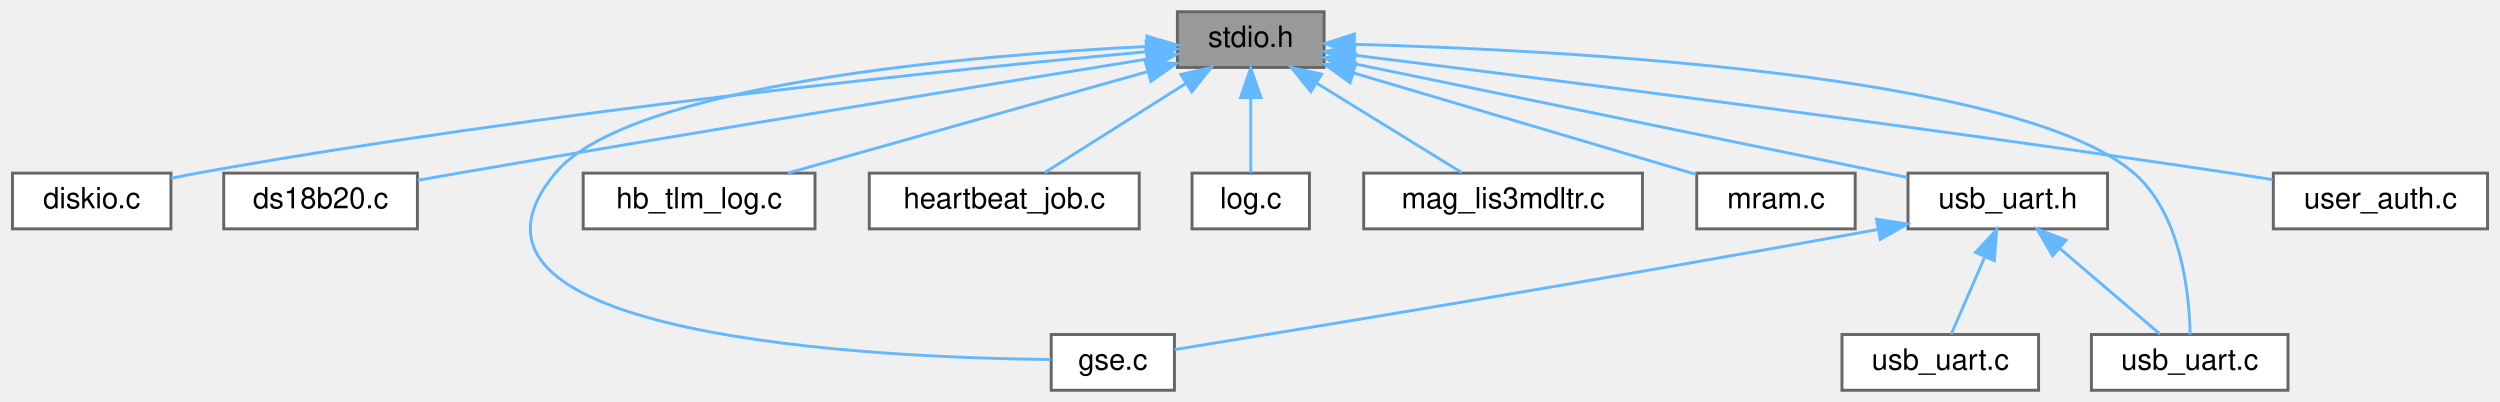
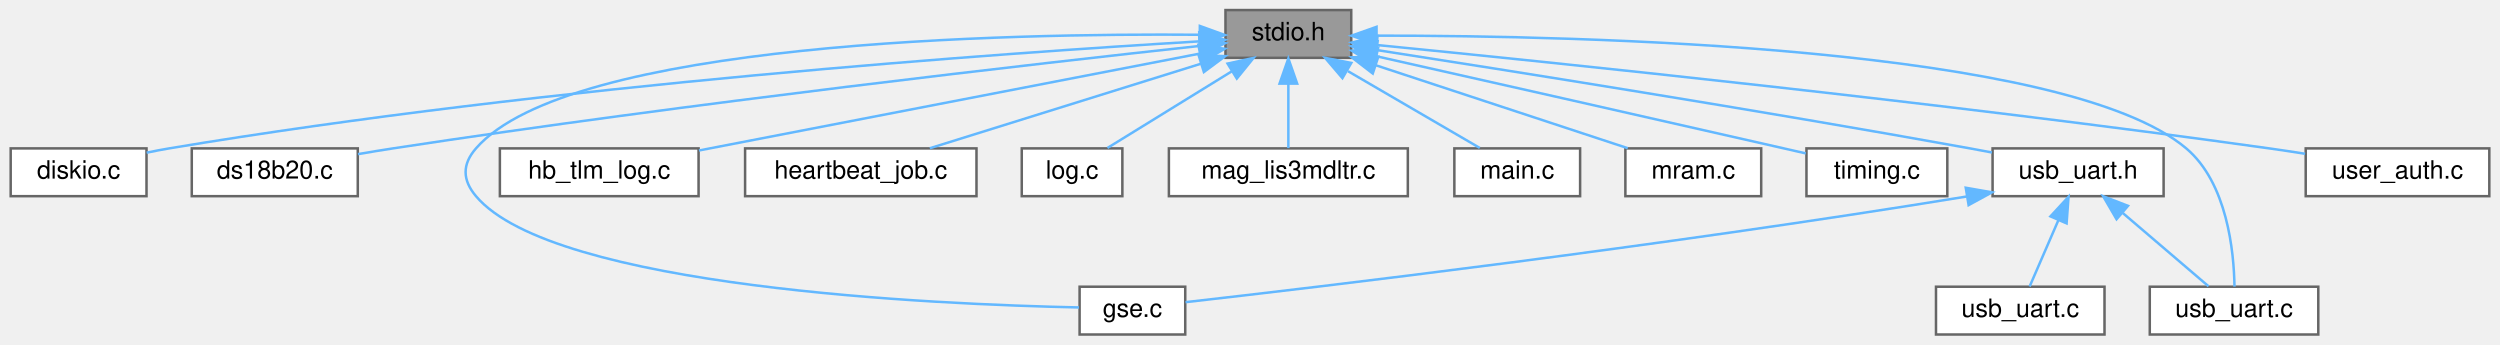
- <svg xmlns="http://www.w3.org/2000/svg" xmlns:xlink="http://www.w3.org/1999/xlink" width="852pt" height="137pt" viewBox="0.00 0.00 851.50 137.00">
+ <svg xmlns="http://www.w3.org/2000/svg" xmlns:xlink="http://www.w3.org/1999/xlink" width="994pt" height="137pt" viewBox="0.00 0.00 993.50 137.00">
  <g id="graph0" class="graph" transform="scale(1 1) rotate(0) translate(4 133)">
    <g id="Node000001" class="node">
      <g id="a_Node000001">
        <a xlink:title=" ">
-           <polygon fill="#999999" stroke="#666666" points="447,-129 397,-129 397,-110 447,-110 447,-129" />
-           <text text-anchor="middle" x="422" y="-117" font-family="Helvetica,sans-Serif" font-size="10.00">stdio.h</text>
+           <polygon fill="#999999" stroke="#666666" points="533,-129 483,-129 483,-110 533,-110 533,-129" />
+           <text text-anchor="middle" x="508" y="-117" font-family="Helvetica,sans-Serif" font-size="10.00">stdio.h</text>
        </a>
      </g>
    </g>
    <g id="Node000002" class="node">
      <g id="a_Node000002">
        <a xlink:href="drivers_2src_2diskio_8c.html" target="_top" xlink:title=" ">
          <polygon fill="white" stroke="#666666" points="54,-74 0,-74 0,-55 54,-55 54,-74" />
          <text text-anchor="middle" x="27" y="-62" font-family="Helvetica,sans-Serif" font-size="10.00">diskio.c</text>
        </a>
      </g>
    </g>
    <g id="edge1_Node000001_Node000002" class="edge">
      <g id="a_edge1_Node000001_Node000002">
        <a xlink:title=" ">
-           <path fill="none" stroke="#63b8ff" d="M386.55,-115.39C321.91,-109.44 180.7,-95.13 63,-74 60.09,-73.48 57.07,-72.87 54.06,-72.22" />
-           <polygon fill="#63b8ff" stroke="#63b8ff" points="386.34,-118.89 396.61,-116.31 386.97,-111.92 386.34,-118.89" />
+           <path fill="none" stroke="#63b8ff" d="M472.37,-116.54C396.6,-112.02 214.09,-99.28 63,-74 60.09,-73.51 57.06,-72.93 54.05,-72.29" />
+           <polygon fill="#63b8ff" stroke="#63b8ff" points="472.57,-120.06 482.75,-117.15 472.98,-113.07 472.57,-120.06" />
        </a>
      </g>
    </g>
    <g id="Node000003" class="node">
      <g id="a_Node000003">
        <a xlink:href="ds18b20_8c.html" target="_top" xlink:title=" ">
          <polygon fill="white" stroke="#666666" points="138,-74 72,-74 72,-55 138,-55 138,-74" />
          <text text-anchor="middle" x="105" y="-62" font-family="Helvetica,sans-Serif" font-size="10.00">ds18b20.c</text>
        </a>
      </g>
    </g>
    <g id="edge2_Node000001_Node000003" class="edge">
      <g id="a_edge2_Node000001_Node000003">
        <a xlink:title=" ">
-           <path fill="none" stroke="#63b8ff" d="M386.7,-112.86C335.1,-104.58 236.09,-88.53 152,-74 147.51,-73.22 142.77,-72.39 138.11,-71.56" />
-           <polygon fill="#63b8ff" stroke="#63b8ff" points="386.24,-116.33 396.67,-114.46 387.35,-109.42 386.24,-116.33" />
+           <path fill="none" stroke="#63b8ff" d="M472.95,-114.76C409.01,-107.8 269.23,-91.91 152,-74 147.49,-73.31 142.75,-72.53 138.09,-71.72" />
+           <polygon fill="#63b8ff" stroke="#63b8ff" points="472.58,-118.24 482.9,-115.84 473.34,-111.28 472.58,-118.24" />
        </a>
      </g>
    </g>
    <g id="Node000004" class="node">
      <g id="a_Node000004">
        <a xlink:href="gse_8c.html" target="_top" xlink:title=" ">
-           <polygon fill="white" stroke="#666666" points="396,-19 354,-19 354,0 396,0 396,-19" />
-           <text text-anchor="middle" x="375" y="-7" font-family="Helvetica,sans-Serif" font-size="10.00">gse.c</text>
+           <polygon fill="white" stroke="#666666" points="467,-19 425,-19 425,0 467,0 467,-19" />
+           <text text-anchor="middle" x="446" y="-7" font-family="Helvetica,sans-Serif" font-size="10.00">gse.c</text>
        </a>
      </g>
    </g>
    <g id="edge3_Node000001_Node000004" class="edge">
      <g id="a_edge3_Node000001_Node000004">
        <a xlink:title=" ">
-           <path fill="none" stroke="#63b8ff" d="M386.68,-117.19C327,-114.16 210.22,-104.39 185,-74 138.47,-17.93 295.34,-11.1 353.87,-10.47" />
-           <polygon fill="#63b8ff" stroke="#63b8ff" points="386.62,-120.69 396.78,-117.67 386.95,-113.7 386.62,-120.69" />
+           <path fill="none" stroke="#63b8ff" d="M472.75,-119.18C396.89,-119.8 222.03,-116.49 185,-74 179.45,-67.63 179.55,-61.45 185,-55 215.76,-18.55 368.13,-11.95 424.76,-10.76" />
+           <polygon fill="#63b8ff" stroke="#63b8ff" points="472.81,-122.68 482.77,-119.07 472.73,-115.68 472.81,-122.68" />
        </a>
      </g>
    </g>
    <g id="Node000005" class="node">
      <g id="a_Node000005">
        <a xlink:href="hb__tlm__log_8c.html" target="_top" xlink:title=" ">
          <polygon fill="white" stroke="#666666" points="273.5,-74 194.5,-74 194.5,-55 273.5,-55 273.5,-74" />
          <text text-anchor="middle" x="234" y="-62" font-family="Helvetica,sans-Serif" font-size="10.00">hb_tlm_log.c</text>
        </a>
      </g>
    </g>
    <g id="edge4_Node000001_Node000005" class="edge">
      <g id="a_edge4_Node000001_Node000005">
        <a xlink:title=" ">
-           <path fill="none" stroke="#63b8ff" d="M386.76,-108.57C351.45,-98.61 297.66,-83.45 264.23,-74.02" />
-           <polygon fill="#63b8ff" stroke="#63b8ff" points="386.07,-112.01 396.65,-111.35 387.97,-105.27 386.07,-112.01" />
+           <path fill="none" stroke="#63b8ff" d="M472.79,-111.69C421.67,-101.8 327.17,-83.52 273.66,-73.17" />
+           <polygon fill="#63b8ff" stroke="#63b8ff" points="472.23,-115.15 482.71,-113.61 473.56,-108.27 472.23,-115.15" />
        </a>
      </g>
    </g>
    <g id="Node000006" class="node">
      <g id="a_Node000006">
        <a xlink:href="heartbeat__job_8c.html" target="_top" xlink:title=" ">
          <polygon fill="white" stroke="#666666" points="384,-74 292,-74 292,-55 384,-55 384,-74" />
          <text text-anchor="middle" x="338" y="-62" font-family="Helvetica,sans-Serif" font-size="10.00">heartbeat_job.c</text>
        </a>
      </g>
    </g>
    <g id="edge5_Node000001_Node000006" class="edge">
      <g id="a_edge5_Node000001_Node000006">
        <a xlink:title=" ">
-           <path fill="none" stroke="#63b8ff" d="M399.69,-104.42C384.45,-94.81 364.73,-82.37 351.74,-74.17" />
-           <polygon fill="#63b8ff" stroke="#63b8ff" points="398.18,-107.61 408.5,-109.98 401.91,-101.69 398.18,-107.61" />
+           <path fill="none" stroke="#63b8ff" d="M473.12,-107.63C441.25,-97.69 394.74,-83.19 365.44,-74.06" />
+           <polygon fill="#63b8ff" stroke="#63b8ff" points="472.33,-111.04 482.92,-110.68 474.41,-104.36 472.33,-111.04" />
        </a>
      </g>
    </g>
    <g id="Node000007" class="node">
      <g id="a_Node000007">
        <a xlink:href="utilities_2src_2log_8c.html" target="_top" xlink:title=" ">
          <polygon fill="white" stroke="#666666" points="442,-74 402,-74 402,-55 442,-55 442,-74" />
          <text text-anchor="middle" x="422" y="-62" font-family="Helvetica,sans-Serif" font-size="10.00">log.c</text>
        </a>
      </g>
    </g>
    <g id="edge6_Node000001_Node000007" class="edge">
      <g id="a_edge6_Node000001_Node000007">
        <a xlink:title=" ">
-           <path fill="none" stroke="#63b8ff" d="M422,-99.66C422,-90.93 422,-80.99 422,-74.09" />
-           <polygon fill="#63b8ff" stroke="#63b8ff" points="418.5,-99.75 422,-109.75 425.5,-99.75 418.5,-99.75" />
+           <path fill="none" stroke="#63b8ff" d="M485.6,-104.7C469.93,-95.04 449.49,-82.44 436.07,-74.17" />
+           <polygon fill="#63b8ff" stroke="#63b8ff" points="483.83,-107.72 494.18,-109.98 487.51,-101.76 483.83,-107.72" />
        </a>
      </g>
    </g>
    <g id="Node000008" class="node">
      <g id="a_Node000008">
        <a xlink:href="mag__lis3mdltr_8c.html" target="_top" xlink:title=" ">
          <polygon fill="white" stroke="#666666" points="555.5,-74 460.5,-74 460.5,-55 555.5,-55 555.5,-74" />
          <text text-anchor="middle" x="508" y="-62" font-family="Helvetica,sans-Serif" font-size="10.00">mag_lis3mdltr.c</text>
        </a>
      </g>
    </g>
    <g id="edge7_Node000001_Node000008" class="edge">
      <g id="a_edge7_Node000001_Node000008">
        <a xlink:title=" ">
-           <path fill="none" stroke="#63b8ff" d="M444.4,-104.7C460.07,-95.04 480.51,-82.44 493.93,-74.17" />
-           <polygon fill="#63b8ff" stroke="#63b8ff" points="442.49,-101.76 435.82,-109.98 446.17,-107.72 442.49,-101.76" />
+           <path fill="none" stroke="#63b8ff" d="M508,-99.66C508,-90.93 508,-80.99 508,-74.09" />
+           <polygon fill="#63b8ff" stroke="#63b8ff" points="504.5,-99.75 508,-109.75 511.5,-99.75 504.5,-99.75" />
        </a>
      </g>
    </g>
    <g id="Node000009" class="node">
      <g id="a_Node000009">
-         <a xlink:href="mram_8c.html" target="_top" xlink:title=" ">
-           <polygon fill="white" stroke="#666666" points="628,-74 574,-74 574,-55 628,-55 628,-74" />
-           <text text-anchor="middle" x="601" y="-62" font-family="Helvetica,sans-Serif" font-size="10.00">mram.c</text>
+         <a xlink:href="main_8c.html" target="_top" xlink:title=" ">
+           <polygon fill="white" stroke="#666666" points="624,-74 574,-74 574,-55 624,-55 624,-74" />
+           <text text-anchor="middle" x="599" y="-62" font-family="Helvetica,sans-Serif" font-size="10.00">main.c</text>
        </a>
      </g>
    </g>
    <g id="edge8_Node000001_Node000009" class="edge">
      <g id="a_edge8_Node000001_Node000009">
        <a xlink:title=" ">
-           <path fill="none" stroke="#63b8ff" d="M456.86,-108.18C491.06,-98.05 542.52,-82.81 573.81,-73.55" />
-           <polygon fill="#63b8ff" stroke="#63b8ff" points="455.86,-104.82 447.27,-111.02 457.85,-111.54 455.86,-104.82" />
+           <path fill="none" stroke="#63b8ff" d="M531.7,-104.7C548.28,-95.04 569.91,-82.44 584.11,-74.17" />
+           <polygon fill="#63b8ff" stroke="#63b8ff" points="529.5,-101.93 522.62,-109.98 533.02,-107.98 529.5,-101.93" />
        </a>
      </g>
    </g>
    <g id="Node000010" class="node">
      <g id="a_Node000010">
-         <a xlink:href="simulator_2drivers_2src_2usb__uart_8c.html" target="_top" xlink:title=" ">
-           <polygon fill="white" stroke="#666666" points="775.5,-19 708.5,-19 708.5,0 775.5,0 775.5,-19" />
-           <text text-anchor="middle" x="742" y="-7" font-family="Helvetica,sans-Serif" font-size="10.00">usb_uart.c</text>
+         <a xlink:href="mram_8c.html" target="_top" xlink:title=" ">
+           <polygon fill="white" stroke="#666666" points="696,-74 642,-74 642,-55 696,-55 696,-74" />
+           <text text-anchor="middle" x="669" y="-62" font-family="Helvetica,sans-Serif" font-size="10.00">mram.c</text>
        </a>
      </g>
    </g>
    <g id="edge9_Node000001_Node000010" class="edge">
      <g id="a_edge9_Node000001_Node000010">
        <a xlink:title=" ">
-           <path fill="none" stroke="#63b8ff" d="M457.47,-117.89C528.3,-115.96 683.87,-107.87 723,-74 739.18,-59.99 741.88,-32.82 742.15,-19.01" />
-           <polygon fill="#63b8ff" stroke="#63b8ff" points="457.16,-114.4 447.25,-118.15 457.34,-121.4 457.16,-114.4" />
+           <path fill="none" stroke="#63b8ff" d="M542.83,-107.03C572.93,-97.13 615.75,-83.03 642.95,-74.07" />
+           <polygon fill="#63b8ff" stroke="#63b8ff" points="541.56,-103.77 533.16,-110.22 543.75,-110.42 541.56,-103.77" />
        </a>
      </g>
    </g>
    <g id="Node000011" class="node">
      <g id="a_Node000011">
-         <a xlink:href="usb__uart_8h.html" target="_top" xlink:title="Serial Communication Driver (USB/UART)">
-           <polygon fill="white" stroke="#666666" points="714,-74 646,-74 646,-55 714,-55 714,-74" />
-           <text text-anchor="middle" x="680" y="-62" font-family="Helvetica,sans-Serif" font-size="10.00">usb_uart.h</text>
+         <a xlink:href="timing_8c.html" target="_top" xlink:title=" ">
+           <polygon fill="white" stroke="#666666" points="770,-74 714,-74 714,-55 770,-55 770,-74" />
+           <text text-anchor="middle" x="742" y="-62" font-family="Helvetica,sans-Serif" font-size="10.00">timing.c</text>
        </a>
      </g>
    </g>
    <g id="edge10_Node000001_Node000011" class="edge">
      <g id="a_edge10_Node000001_Node000011">
        <a xlink:title=" ">
-           <path fill="none" stroke="#63b8ff" d="M457.15,-111.28C506.74,-101.09 596.67,-82.62 645.76,-72.53" />
-           <polygon fill="#63b8ff" stroke="#63b8ff" points="456.3,-107.88 447.21,-113.32 457.71,-114.74 456.3,-107.88" />
+           <path fill="none" stroke="#63b8ff" d="M543.1,-110.61C582.51,-101.75 648.35,-86.9 705,-74 707.83,-73.36 710.78,-72.68 713.72,-72.01" />
+           <polygon fill="#63b8ff" stroke="#63b8ff" points="542.18,-107.23 533.2,-112.84 543.72,-114.06 542.18,-107.23" />
+         </a>
+       </g>
+     </g>
+     <g id="Node000012" class="node">
+       <g id="a_Node000012">
+         <a xlink:href="simulator_2drivers_2src_2usb__uart_8c.html" target="_top" xlink:title=" ">
+           <polygon fill="white" stroke="#666666" points="917.5,-19 850.5,-19 850.5,0 917.5,0 917.5,-19" />
+           <text text-anchor="middle" x="884" y="-7" font-family="Helvetica,sans-Serif" font-size="10.00">usb_uart.c</text>
+         </a>
+       </g>
+     </g>
+     <g id="edge11_Node000001_Node000012" class="edge">
+       <g id="a_edge11_Node000001_Node000012">
+         <a xlink:title=" ">
+           <path fill="none" stroke="#63b8ff" d="M543.17,-118.83C623.45,-118.87 816.96,-114.63 865,-74 881.34,-60.18 883.97,-32.92 884.18,-19.05" />
+           <polygon fill="#63b8ff" stroke="#63b8ff" points="543.08,-115.33 533.07,-118.81 543.06,-122.33 543.08,-115.33" />
        </a>
      </g>
    </g>
    <g id="Node000013" class="node">
      <g id="a_Node000013">
+         <a xlink:href="usb__uart_8h.html" target="_top" xlink:title="Serial Communication Driver (USB/UART)">
+           <polygon fill="white" stroke="#666666" points="856,-74 788,-74 788,-55 856,-55 856,-74" />
+           <text text-anchor="middle" x="822" y="-62" font-family="Helvetica,sans-Serif" font-size="10.00">usb_uart.h</text>
+         </a>
+       </g>
+     </g>
+     <g id="edge12_Node000001_Node000013" class="edge">
+       <g id="a_edge12_Node000001_Node000013">
+         <a xlink:title=" ">
+           <path fill="none" stroke="#63b8ff" d="M543.06,-113.11C594.78,-105.09 694.51,-89.28 779,-74 781.85,-73.49 784.79,-72.94 787.75,-72.37" />
+           <polygon fill="#63b8ff" stroke="#63b8ff" points="542.43,-109.67 533.08,-114.66 543.5,-116.59 542.43,-109.67" />
+         </a>
+       </g>
+     </g>
+     <g id="Node000015" class="node">
+       <g id="a_Node000015">
        <a xlink:href="user__auth_8c.html" target="_top" xlink:title=" ">
-           <polygon fill="white" stroke="#666666" points="843.5,-74 770.5,-74 770.5,-55 843.5,-55 843.5,-74" />
-           <text text-anchor="middle" x="807" y="-62" font-family="Helvetica,sans-Serif" font-size="10.00">user_auth.c</text>
-         </a>
-       </g>
-     </g>
-     <g id="edge14_Node000001_Node000013" class="edge">
-       <g id="a_edge14_Node000001_Node000013">
-         <a xlink:title=" ">
-           <path fill="none" stroke="#63b8ff" d="M457.42,-114.17C518.46,-106.61 647.4,-90.28 756,-74 760.62,-73.31 765.46,-72.55 770.25,-71.77" />
-           <polygon fill="#63b8ff" stroke="#63b8ff" points="456.68,-110.73 447.18,-115.43 457.53,-117.68 456.68,-110.73" />
-         </a>
-       </g>
-     </g>
-     <g id="edge11_Node000011_Node000004" class="edge">
-       <g id="a_edge11_Node000011_Node000004">
-         <a xlink:title=" ">
-           <path fill="none" stroke="#63b8ff" d="M635.66,-54.79C540.37,-37.39 439.12,-20.83 396.09,-13.88" />
-           <polygon fill="#63b8ff" stroke="#63b8ff" points="635.28,-58.28 645.75,-56.64 636.54,-51.4 635.28,-58.28" />
-         </a>
-       </g>
-     </g>
-     <g id="edge13_Node000011_Node000010" class="edge">
-       <g id="a_edge13_Node000011_Node000010">
-         <a xlink:title=" ">
-           <path fill="none" stroke="#63b8ff" d="M697.75,-48.32C708.81,-38.87 722.63,-27.06 731.86,-19.17" />
-           <polygon fill="#63b8ff" stroke="#63b8ff" points="695.29,-45.83 689.96,-54.98 699.84,-51.15 695.29,-45.83" />
-         </a>
-       </g>
-     </g>
-     <g id="Node000012" class="node">
-       <g id="a_Node000012">
+           <polygon fill="white" stroke="#666666" points="985.5,-74 912.5,-74 912.5,-55 985.5,-55 985.5,-74" />
+           <text text-anchor="middle" x="949" y="-62" font-family="Helvetica,sans-Serif" font-size="10.00">user_auth.c</text>
+         </a>
+       </g>
+     </g>
+     <g id="edge16_Node000001_Node000015" class="edge">
+       <g id="a_edge16_Node000001_Node000015">
+         <a xlink:title=" ">
+           <path fill="none" stroke="#63b8ff" d="M543.39,-115.08C611.96,-108.31 767.64,-92.29 898,-74 902.62,-73.35 907.47,-72.62 912.26,-71.85" />
+           <polygon fill="#63b8ff" stroke="#63b8ff" points="542.76,-111.62 533.15,-116.08 543.45,-118.59 542.76,-111.62" />
+         </a>
+       </g>
+     </g>
+     <g id="edge13_Node000013_Node000004" class="edge">
+       <g id="a_edge13_Node000013_Node000004">
+         <a xlink:title=" ">
+           <path fill="none" stroke="#63b8ff" d="M777.76,-54.88C654.2,-34.7 518.46,-18.69 467.11,-12.86" />
+           <polygon fill="#63b8ff" stroke="#63b8ff" points="777.33,-58.36 787.77,-56.53 778.47,-51.45 777.33,-58.36" />
+         </a>
+       </g>
+     </g>
+     <g id="edge15_Node000013_Node000012" class="edge">
+       <g id="a_edge15_Node000013_Node000012">
+         <a xlink:title=" ">
+           <path fill="none" stroke="#63b8ff" d="M839.75,-48.32C850.81,-38.87 864.63,-27.06 873.86,-19.17" />
+           <polygon fill="#63b8ff" stroke="#63b8ff" points="837.29,-45.83 831.96,-54.98 841.84,-51.15 837.29,-45.83" />
+         </a>
+       </g>
+     </g>
+     <g id="Node000014" class="node">
+       <g id="a_Node000014">
        <a xlink:href="drivers_2src_2usb__uart_8c.html" target="_top" xlink:title=" ">
-           <polygon fill="white" stroke="#666666" points="690.5,-19 623.5,-19 623.5,0 690.5,0 690.5,-19" />
-           <text text-anchor="middle" x="657" y="-7" font-family="Helvetica,sans-Serif" font-size="10.00">usb_uart.c</text>
-         </a>
-       </g>
-     </g>
-     <g id="edge12_Node000011_Node000012" class="edge">
-       <g id="a_edge12_Node000011_Node000012">
-         <a xlink:title=" ">
-           <path fill="none" stroke="#63b8ff" d="M672.2,-45.53C668.32,-36.6 663.82,-26.22 660.73,-19.09" />
-           <polygon fill="#63b8ff" stroke="#63b8ff" points="669.01,-46.97 676.2,-54.75 675.43,-44.18 669.01,-46.97" />
+           <polygon fill="white" stroke="#666666" points="832.5,-19 765.5,-19 765.5,0 832.5,0 832.5,-19" />
+           <text text-anchor="middle" x="799" y="-7" font-family="Helvetica,sans-Serif" font-size="10.00">usb_uart.c</text>
+         </a>
+       </g>
+     </g>
+     <g id="edge14_Node000013_Node000014" class="edge">
+       <g id="a_edge14_Node000013_Node000014">
+         <a xlink:title=" ">
+           <path fill="none" stroke="#63b8ff" d="M814.2,-45.53C810.32,-36.6 805.82,-26.22 802.73,-19.09" />
+           <polygon fill="#63b8ff" stroke="#63b8ff" points="811.01,-46.97 818.2,-54.75 817.43,-44.18 811.01,-46.97" />
        </a>
      </g>
    </g>
  </g>
</svg>
